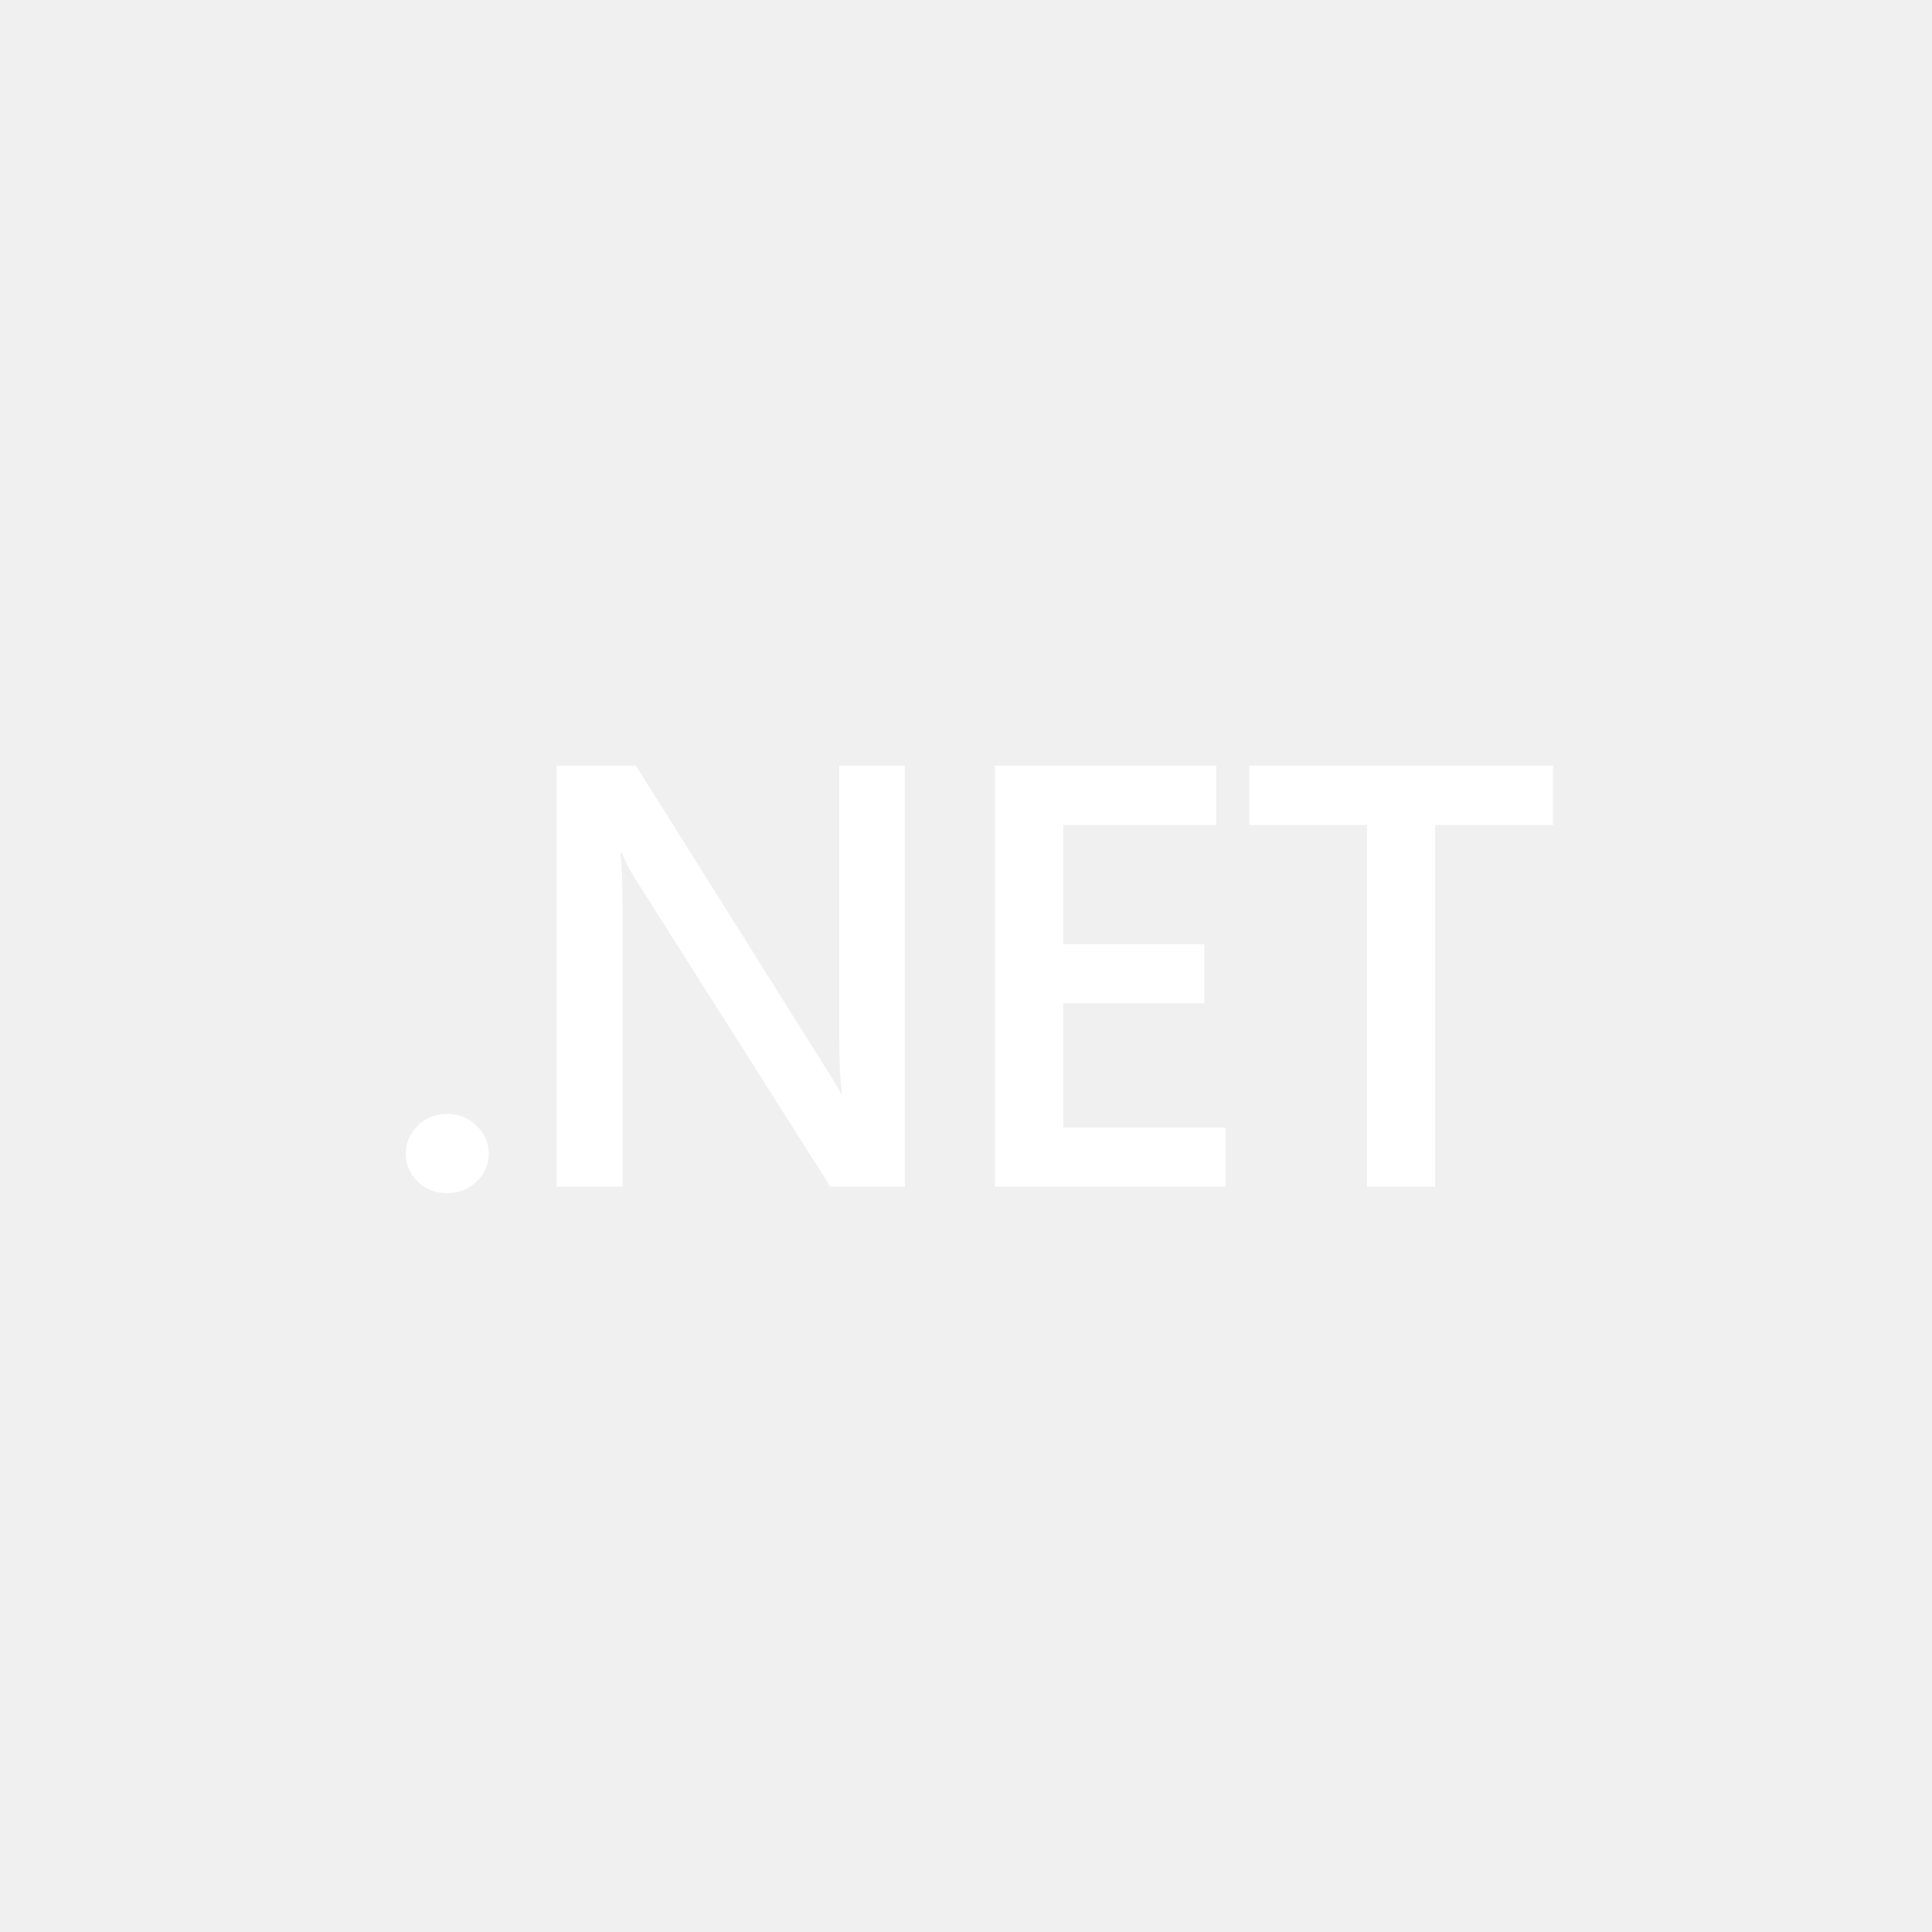
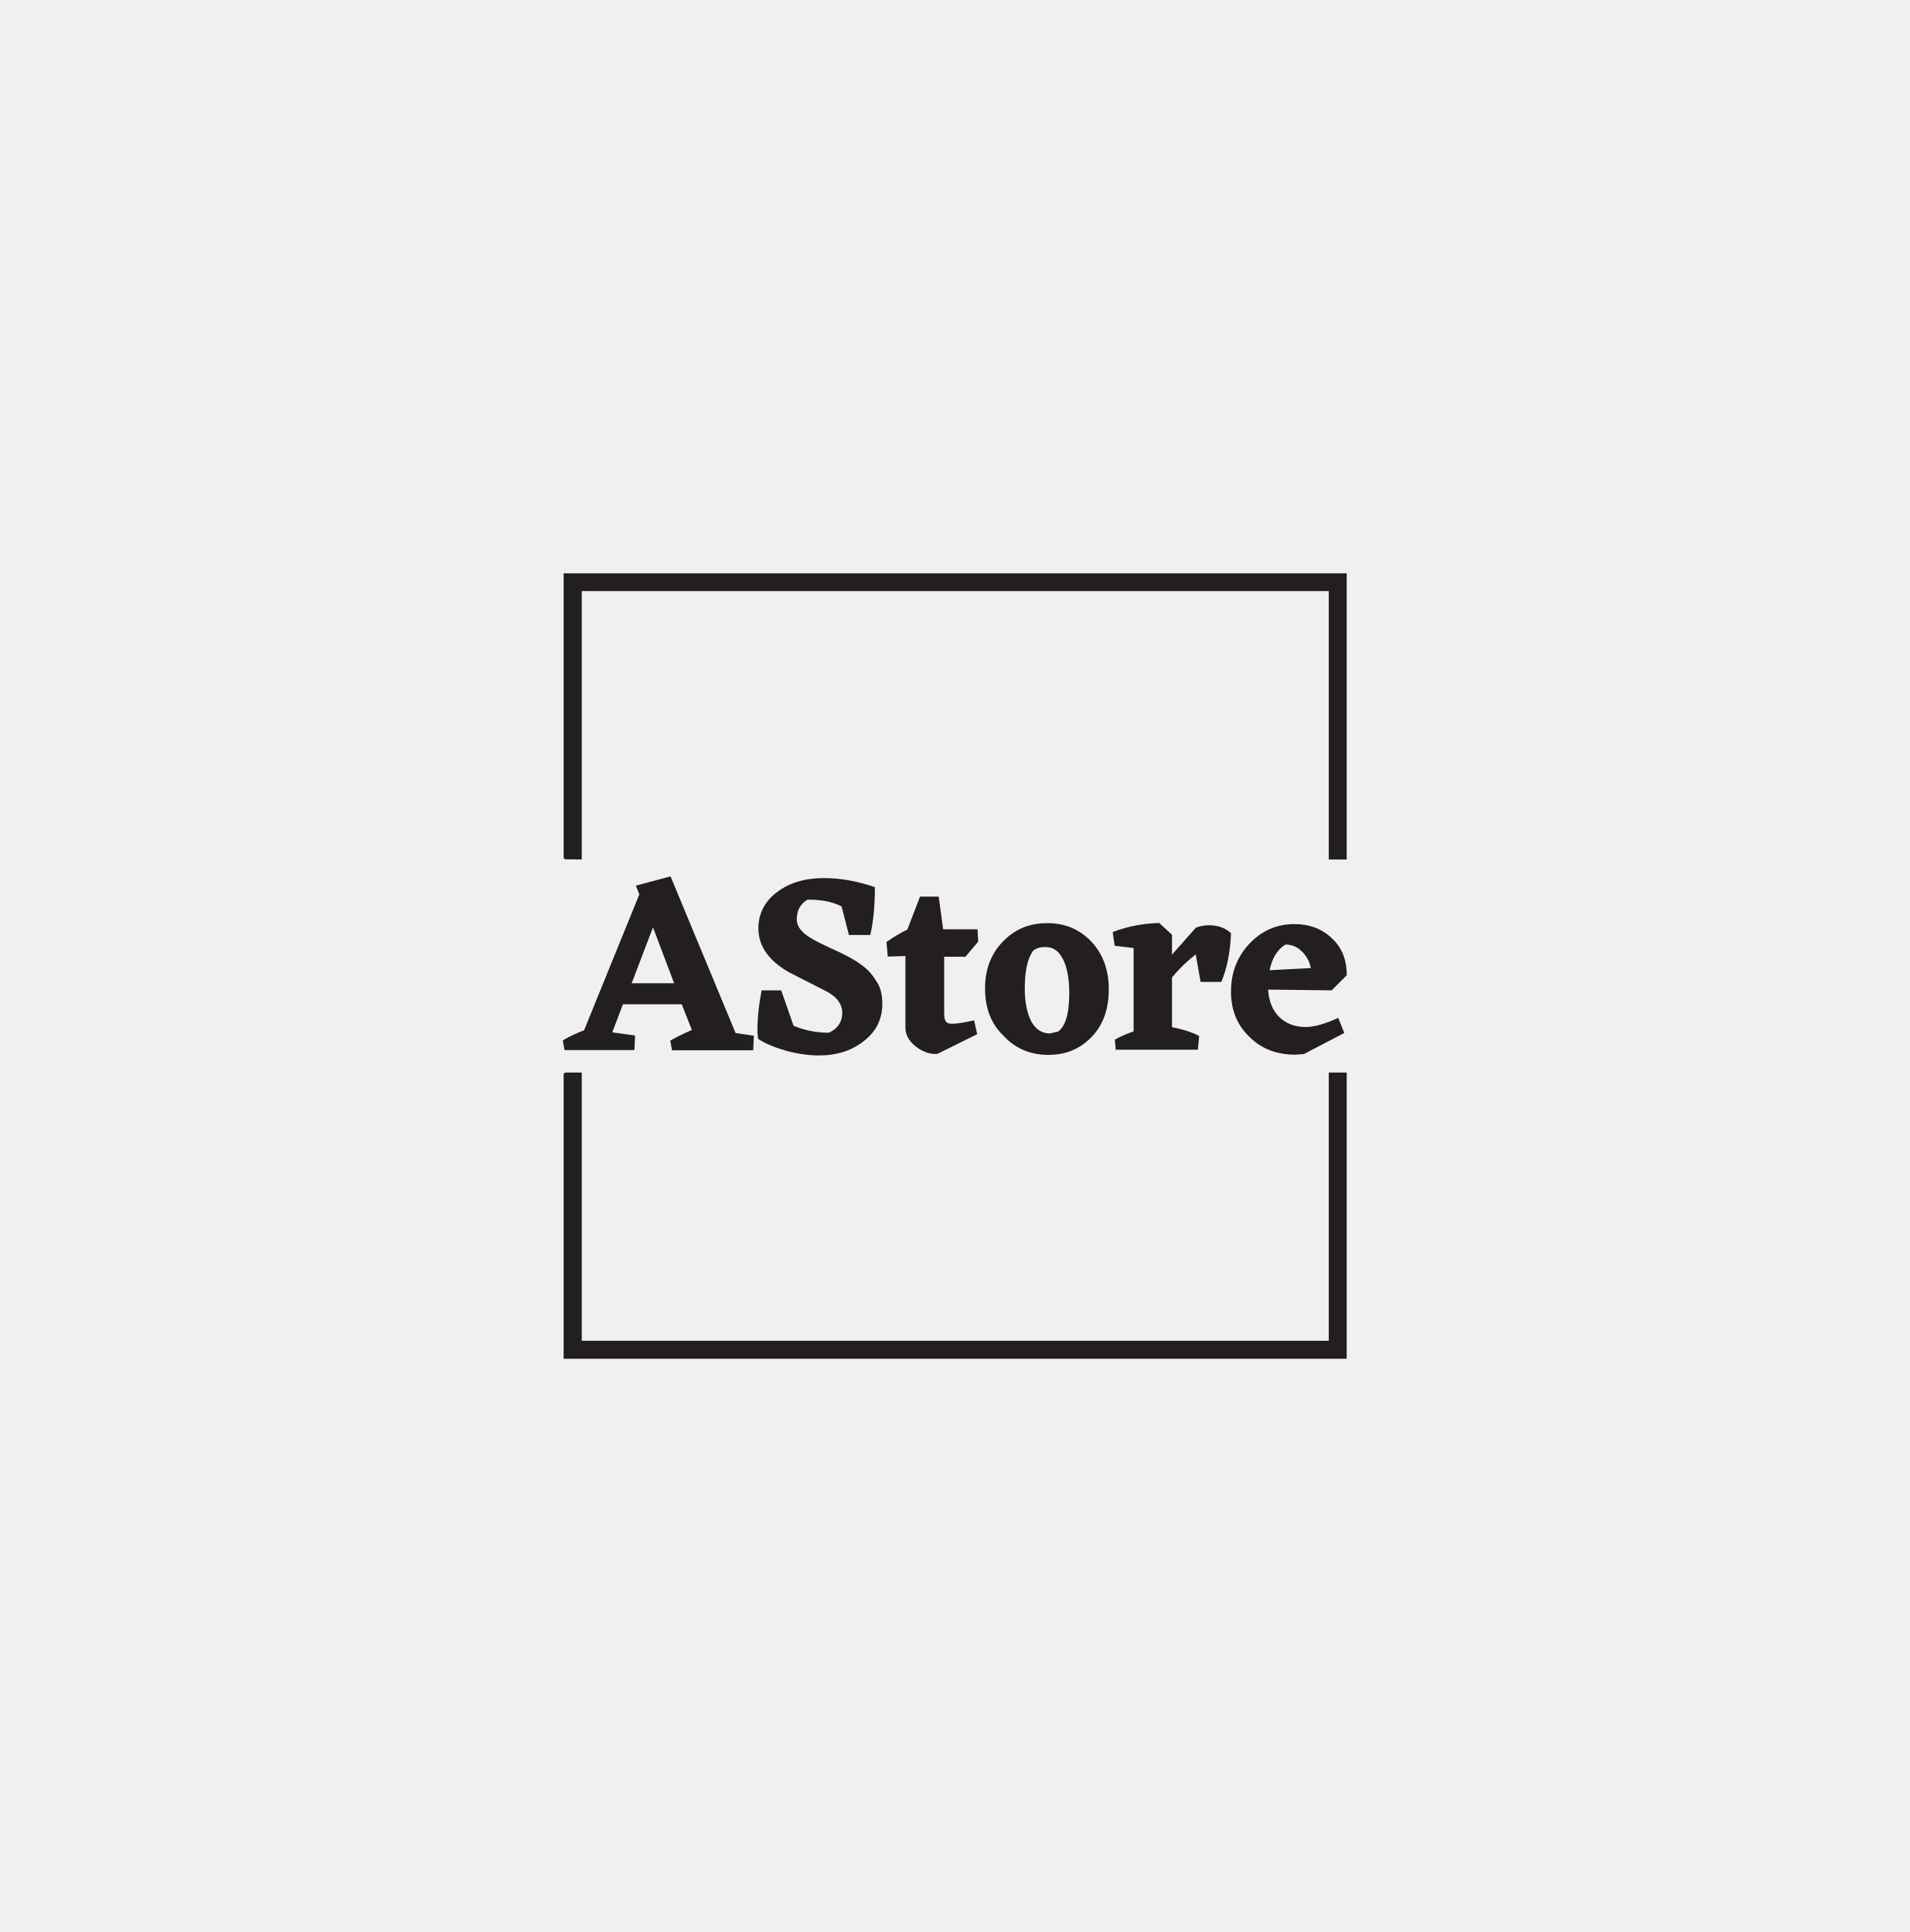
- <svg xmlns="http://www.w3.org/2000/svg" width="456" height="456" viewBox="0 0 456 456" version="1.1" xml:space="preserve" style="fill-rule:evenodd;clip-rule:evenodd;stroke-linejoin:round;stroke-miterlimit:2;">
-   <path d="m 105.5,281.609 c -2.703,0 -5.001,-0.9 -6.893,-2.702 -1.892,-1.848 -2.838,-4.042 -2.838,-6.582 0,-2.587 0.946,-4.804 2.838,-6.652 1.892,-1.848 4.19,-2.772 6.893,-2.772 2.748,0 5.068,0.924 6.96,2.772 1.937,1.848 2.906,4.064 2.906,6.652 0,2.54 -0.968,4.734 -2.906,6.582 -1.892,1.802 -4.212,2.702 -6.96,2.702 z" style="fill:#ffffff;fill-rule:nonzero;stroke-width:0.838" />
-   <path d="M 213.561,280.084 H 195.99 L 149.7,207.054 c -1.171,-1.848 -2.14,-3.765 -2.906,-5.751 h -0.406 c 0.361,2.125 0.541,6.675 0.541,13.65 v 65.132 h -15.543 v -99.36 h 18.719 l 44.737,71.298 c 1.892,2.957 3.109,4.989 3.649,6.098 h 0.27 c -0.45,-2.632 -0.676,-7.09 -0.676,-13.373 v -64.023 h 15.476 z" style="fill:#ffffff;fill-rule:nonzero;stroke-width:0.838" />
-   <path d="m 289.251,280.084 h -54.401 v -99.36 h 52.238 v 13.997 h -36.154 v 28.131 h 33.316 v 13.927 h -33.316 v 29.378 h 38.316 z" style="fill:#ffffff;fill-rule:nonzero;stroke-width:0.838" />
-   <path d="M 366.565,194.721 H 338.722 v 85.363 h -16.084 v -85.363 h -27.775 v -13.997 h 71.701 z" style="fill:#ffffff;fill-rule:nonzero;stroke-width:0.838" />
+ <svg xmlns="http://www.w3.org/2000/svg" version="1.1" id="textblock" x="0px" y="0px" viewBox="79 -208.7 1000 1012" style="enable-background:new 79 -208.7 1000 1012;" xml:space="preserve">
+   <style type="text/css">
+ 	.st0{fill:#231F20;stroke:#231F20;stroke-miterlimit:10;}
+ 	.st1{display:none;fill:#231F20;stroke:#231F20;stroke-miterlimit:10;}
+ </style>
+   <g transform="matrix(1,0,0,1,0.8839463,0.4097166)">
+     <g id="tight-bounds" transform="matrix(1,0,0,1,-0.2156829,-0.1)">
+       <g>
+         <g transform="matrix(1,0,0,1,0,95.94191)">
+           <g>
+             <g>
+               <g>
+                 <g id="textblocktransform">
+                   <g>
+                     <g transform="matrix(1,0,0,1,0,0)">
+                       <path id="text-0" class="st0" d="M463.2,236.6l9.4,1.4l-0.3,6.7h-41.6l-0.8-4.3c2.4-1.4,6.4-3.4,11.4-5.6l0,0l-5.6-14.2            h-31.5l-5.9,15.6l12.1,1.7l-0.3,6.7h-35.7l-0.8-4.3c2.7-1.7,6.4-3.4,11-5.2l0,0l29.1-71.6l-1.7-4.2l17.2-4.6L463.2,236.6z             M408.4,210.6h23.7l-11.8-31.2L408.4,210.6z M539.9,220.8L539.9,220.8c0,7.9-3.1,14.2-9.4,19.1c-6.2,5-14,7.5-23.3,7.5            l0,0c-5.2,0-10.8-0.8-16.6-2.3c-6-1.7-11-3.7-14.8-6.2l0,0l-0.3-3.7c0-7.3,0.8-14.2,2.1-20.9l0,0h9.5l6.4,18.4            c5.6,2.4,11.8,3.8,19.1,3.8l0,0c4.9-2.3,7.3-6,7.3-11l0,0c0-4.6-2.9-8.7-8.7-11.7l0,0l-19.6-10            c-10.4-6-15.6-13.5-15.6-22.4l0,0c0-7.6,3.2-13.9,9.5-18.6c6.4-4.9,14.5-7.3,24.4-7.3l0,0c8.8,0,17.6,1.7,26.1,4.6l0,0            c0,9.4-0.8,17.5-2.3,24.2l0,0h-10.4l-3.8-14.8c-5.2-2.7-11.3-3.8-18.4-3.7l0,0c-4.2,2.4-6,6.2-6,10.8l0,0            c0,2.7,1.2,5,3.5,7.2c2.3,2.3,7,4.9,14.2,8.2c7.2,3.2,12.5,6,15.7,8.4c3.4,2.3,6.2,5.2,8.2,8.7            C538.9,212,539.9,216.1,539.9,220.8z M577.1,231.8L577.1,231.8c2.4,0,6.2-0.6,11-1.7l0,0l1.4,6.4l-20.4,10.1            c-3.8,0.3-7.5-1.2-10.9-3.8c-3.4-2.7-5.2-5.9-5.2-9.3l0,0v-38.2l-9.3,0.3l-0.6-6.9c3.4-2.3,6.9-4.5,10.8-6.4l0,0l6.6-17.1            h9l2.3,17.1h18l0.3,5.8l-6.4,7.6h-11.4v30.1c0,2.3,0.3,3.8,1,4.6C574.1,231.5,575.3,231.8,577.1,231.8z M594.7,212.8            c0-10,3.1-18,9.3-24.3c6.2-6.4,13.7-9.4,22.8-9.4c9.3,0,16.6,3.2,22.7,9.5c6,6.4,9,14.6,9,24.7l0,0            c0,10.2-2.9,18.4-8.8,24.5c-5.9,6.2-13.3,9.3-22.3,9.3l0,0c-9.3,0-17-3.2-23.1-9.8C597.7,231.1,594.7,222.8,594.7,212.8z             M632.6,235.9L632.6,235.9c4.2-2.9,6.2-9.8,6.2-20.7l0,0c0-7.2-1-13.1-3.2-17.7c-2.3-4.6-5.4-6.9-9.8-6.9l0,0            c-2.7,0-4.9,0.6-6.7,2l0,0c-3.2,4.3-4.6,11-4.6,20.4l0,0c0,7,1.2,12.8,3.4,17.2c2.3,4.3,5.8,6.7,10.4,6.7l0,0            C629.6,236.5,631.1,236.2,632.6,235.9z M691.8,196.2l13.1-14.8c2.1-0.8,4.3-1.2,6.6-1.2l0,0c4.5,0,8.4,1.4,11,3.9l0,0            c-0.4,9.7-2.1,18-4.9,24.8l0,0h-10.1l-2.6-14.8c-4.9,3.7-9.3,7.9-13.3,12.8l0,0v26.6c6.2,1.2,11,2.8,14.2,4.5l0,0            l-0.6,6.4h-42.1l-0.4-4.5c2.4-1.4,5.8-2.8,9.8-4.3l0,0v-44.4l-10-1.2l-0.9-6.4c7.6-2.9,15.4-4.3,23.6-4.6l0,0l6.4,5.9v11            L691.8,196.2L691.8,196.2L691.8,196.2L691.8,196.2z M783.1,205.7l-7.6,7.6l-33.6-0.4c0.3,6.4,2.3,11.6,6,15.2            c3.7,3.6,8.4,5.4,14.2,5.4l0,0c4.6,0,10.4-1.7,16.8-4.6l0,0l2.8,7L761,246.7l-4.3,0.3c-9.7,0-17.7-3.1-23.8-9.3            c-6.4-6.2-9.4-13.9-9.4-23.2l0,0c0-9.8,3.2-18.1,9.5-24.8c6.4-6.7,14-10.1,23.1-10.1l0,0c7.9,0,14.3,2.4,19.4,7.3            C780.6,191.6,783.1,197.8,783.1,205.7L783.1,205.7z M751.4,189.3L751.4,189.3c-4.5,2.7-7.5,7.5-8.8,14.5l0,0l22.8-1.2            c-0.6-3.8-2.3-7-4.9-9.5C758,190.6,755,189.3,751.4,189.3z" />
+                     </g>
+                   </g>
+                 </g>
+               </g>
+             </g>
+           </g>
+         </g>
+         <path class="st0" d="M374,240.6V91.8h409.1v148.9h-8.4V100.1H382.5v140.6L374,240.6 M374,353.3v148.9h409.1V353.3h-8.4v140.5     H382.5V353.3H374" />
+       </g>
+       <rect x="374" y="90.2" class="st1" width="409.1" height="413.6" />
+     </g>
+   </g>
</svg>
